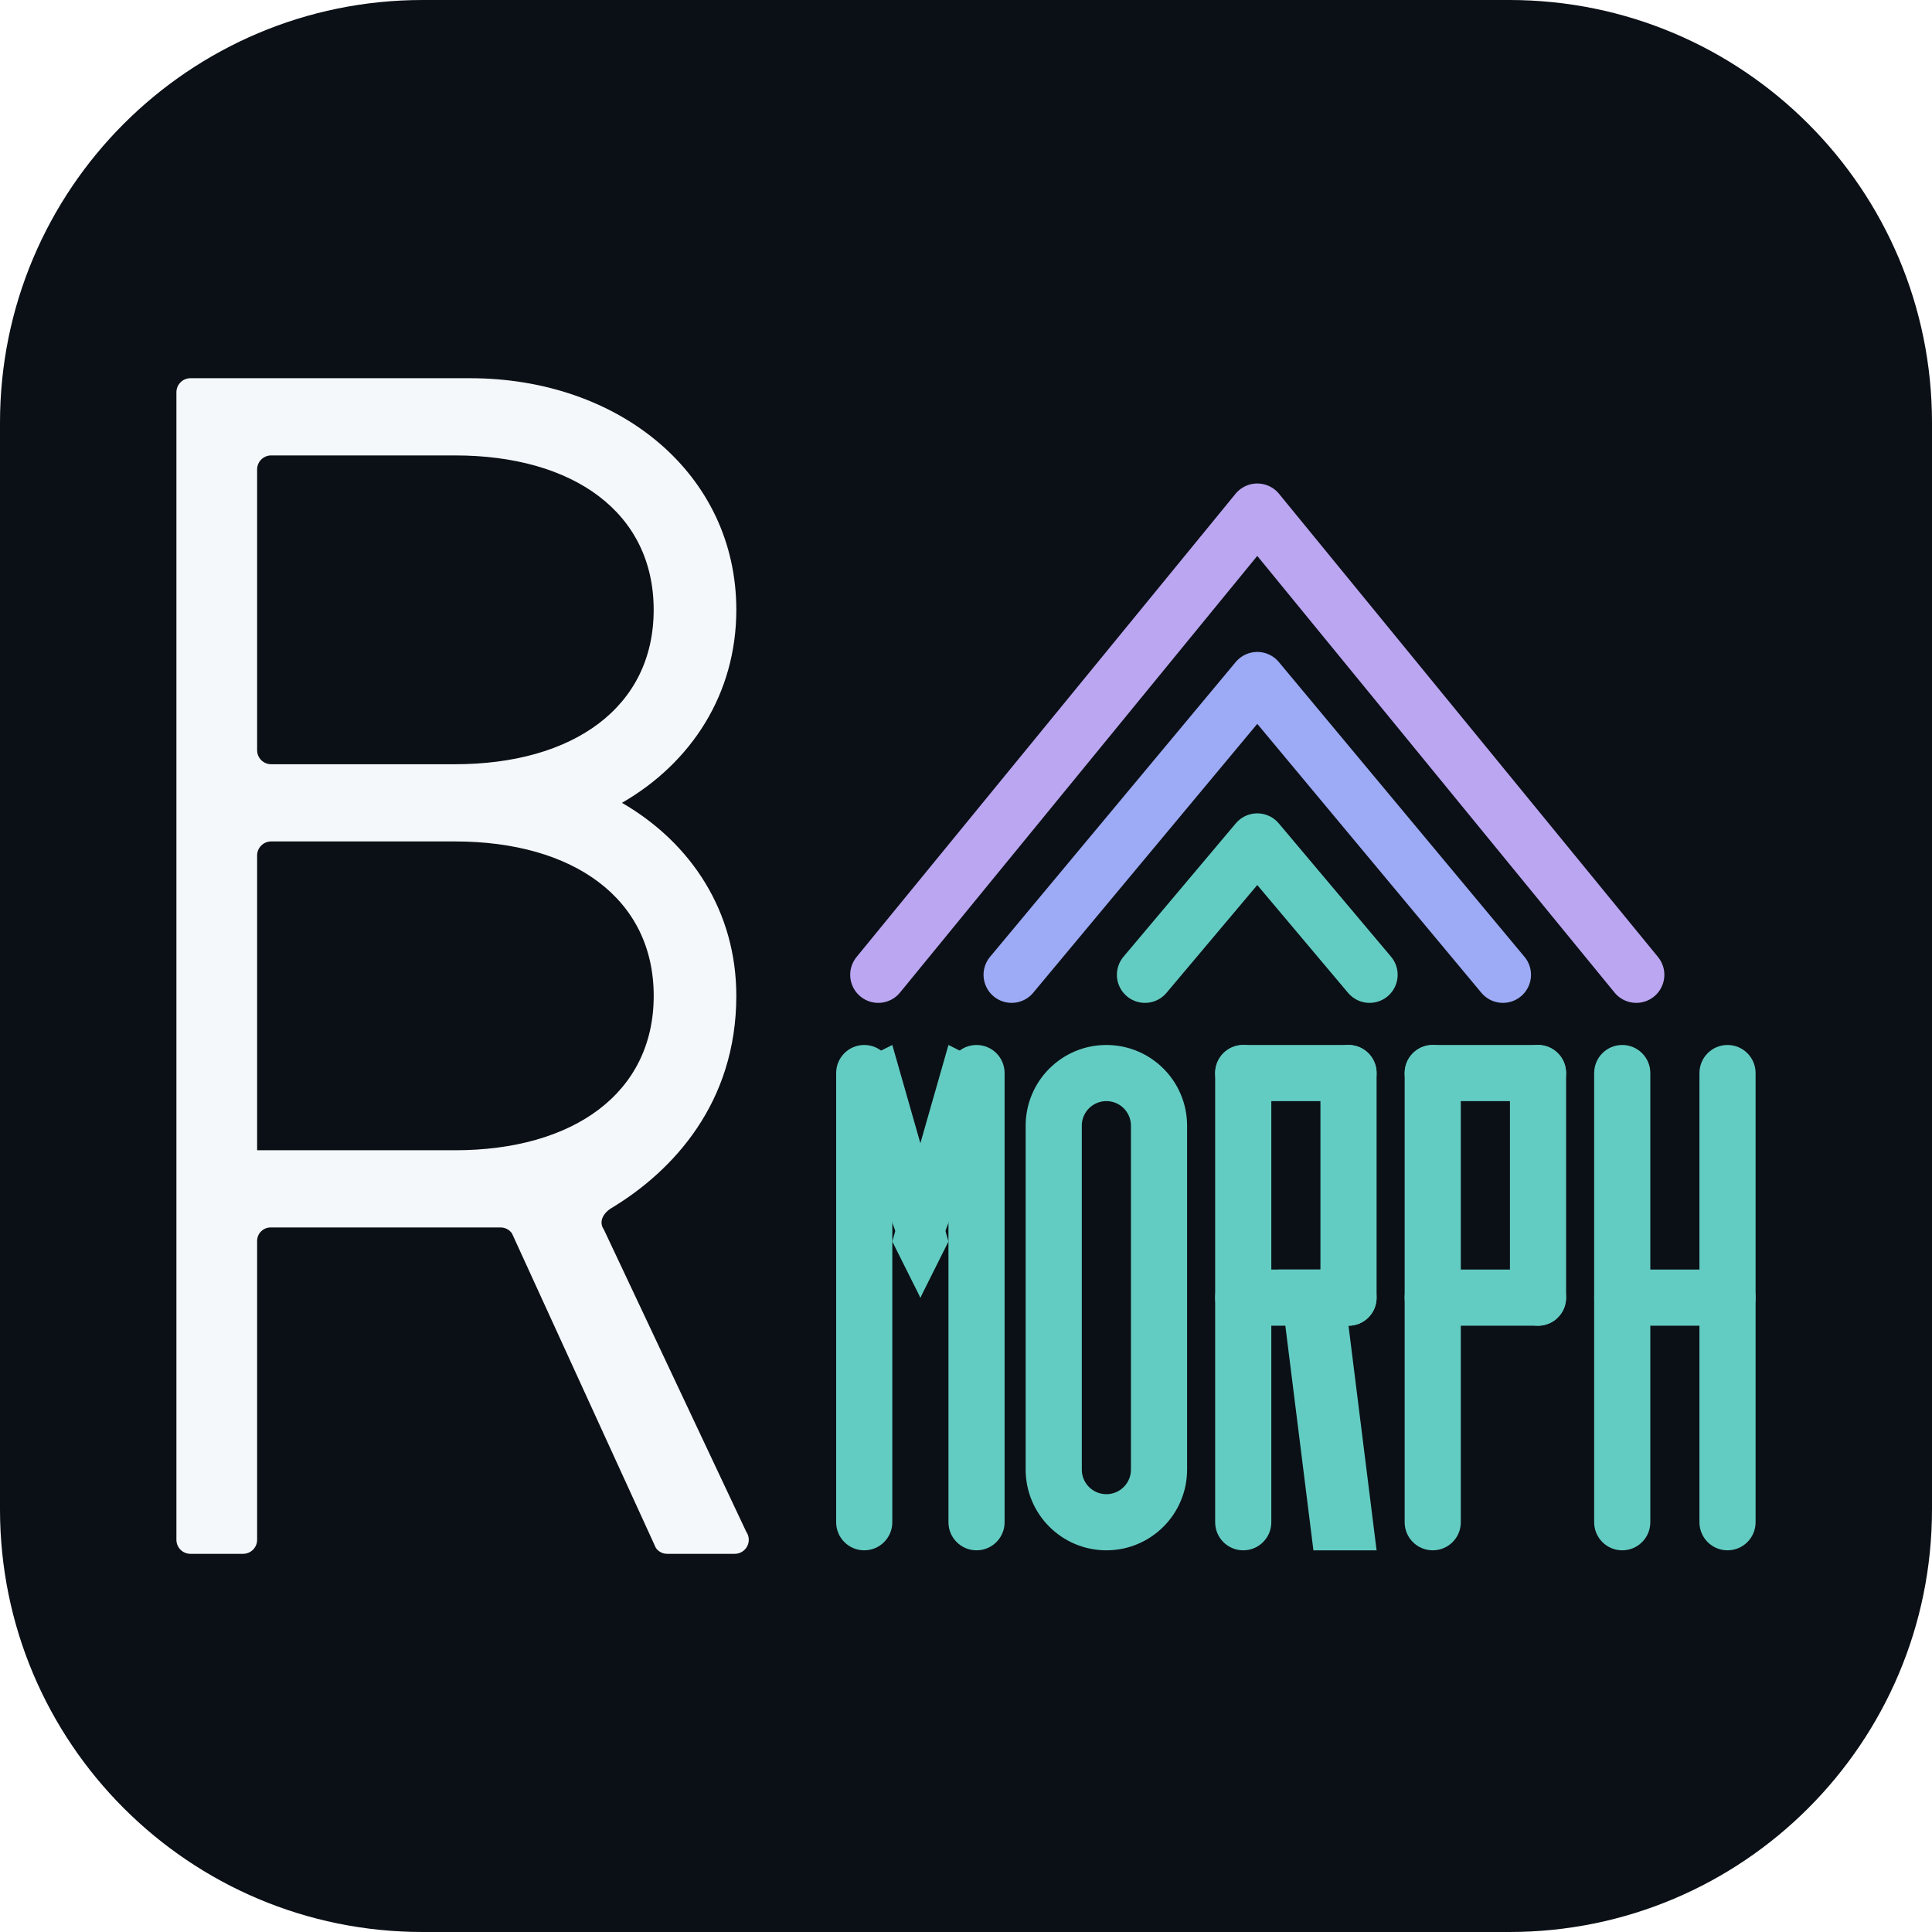
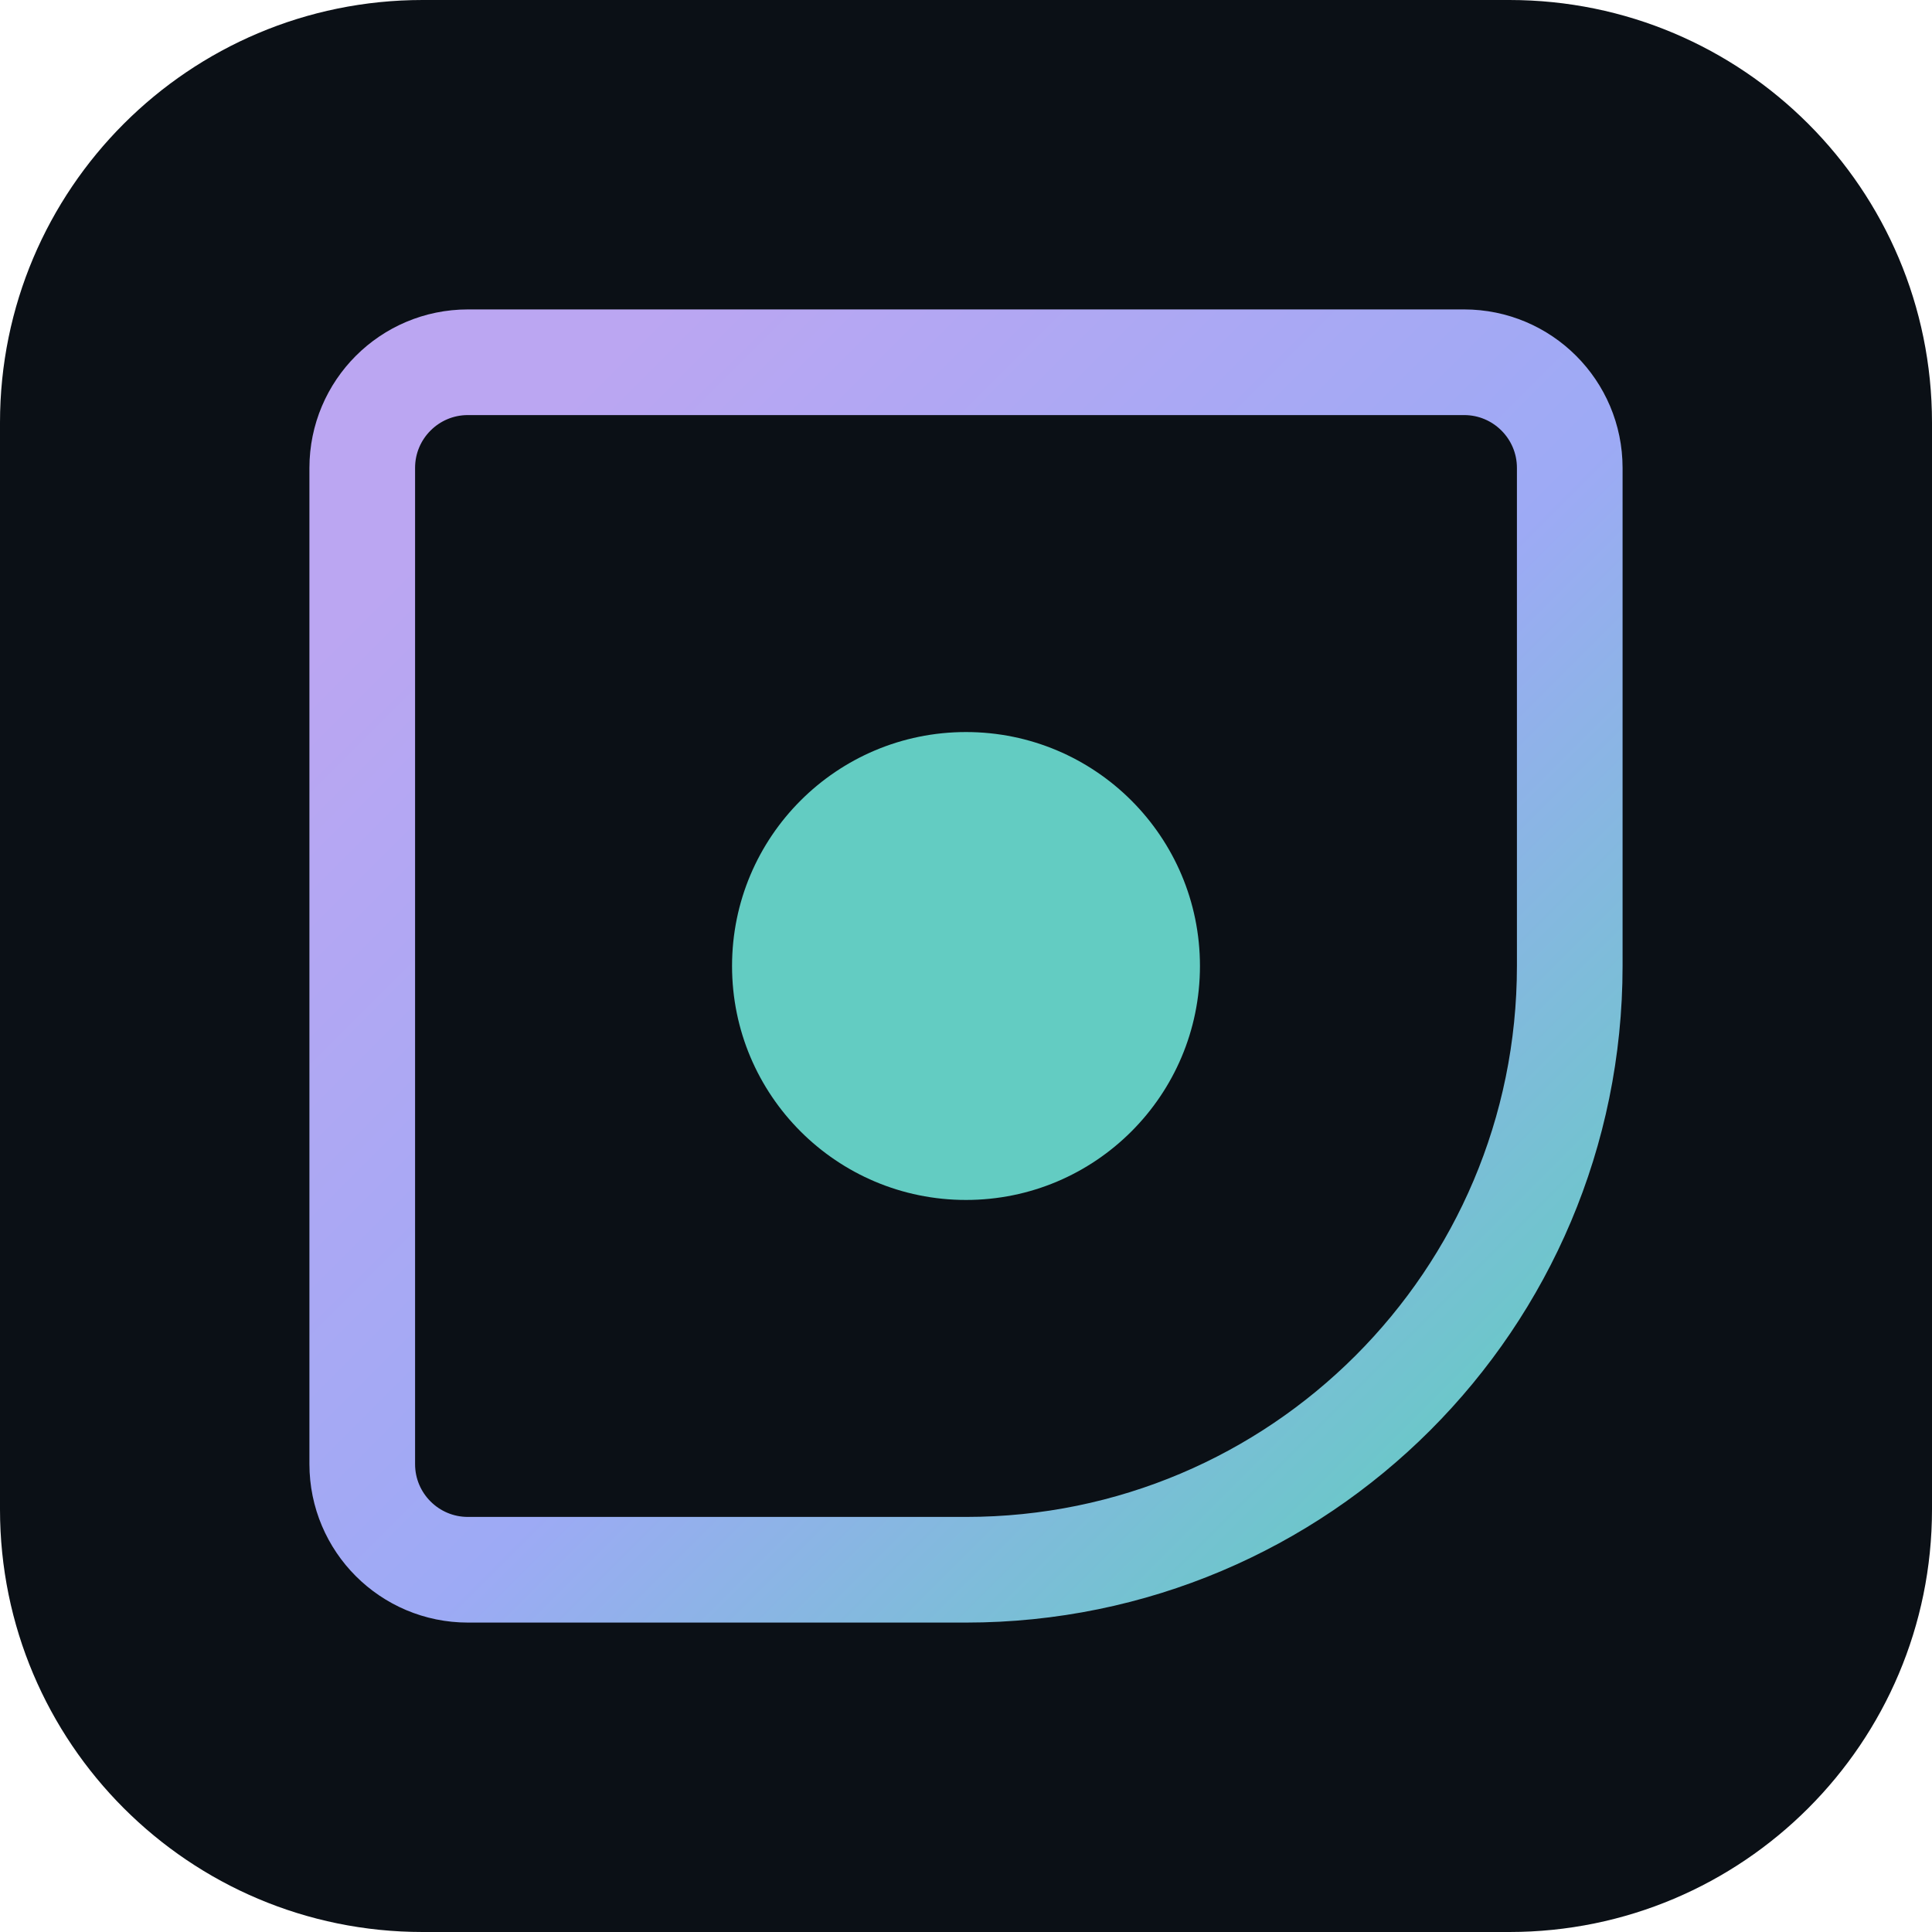
<svg xmlns="http://www.w3.org/2000/svg" viewBox="0 0 512 512">
  <rect width="512" height="512" rx="112" fill="#0B1016" />
-   <g transform="translate(46.75 100.23) scale(0.93)">
-     <path d="M159.55,176c0-23.95-12.76-43.53-32.59-55,19.83-11.43,32.59-31.09,32.59-55,0-38.69-33.29-66-75.87-66H4A4,4,0,0,0,0,4V331a4,4,0,0,0,4,4H19a4,4,0,0,0,4-4V245.83A3.84,3.84,0,0,1,26.83,242H92.4a3.93,3.93,0,0,1,3.22,1.69l41,89.62a3.9,3.9,0,0,0,3.21,1.69h19.27a4,4,0,0,0,3.28-6.29L121.81,242.6c-1.57-2.24-.18-4.71,2.17-6.13C141.54,225.88,159.55,206.48,159.55,176ZM23,26a4,4,0,0,1,4-4H79.36C113.11,22,136,38.27,136,66s-22.9,44-56.65,44H27a4,4,0,0,1-4-4ZM79.36,220H23V136a4,4,0,0,1,4-4H79.36c33.75,0,56.65,16.27,56.65,44S113.11,220,79.36,220Z" fill="#F4F8FB" fill-rule="evenodd" />
-     <path d="M200,170L308,38L416,170" fill="none" stroke="#BBA6F2" stroke-width="16" stroke-linecap="round" stroke-linejoin="round" />
-     <path d="M238,170L308,86L378,170" fill="none" stroke="#9DAAF5" stroke-width="16" stroke-linecap="round" stroke-linejoin="round" />
-     <path d="M276,170L308,132L340,170" fill="none" stroke="#63CCC2" stroke-width="16" stroke-linecap="round" stroke-linejoin="round" />
-     <rect x="188" y="190" width="16" height="144" rx="8" fill="#63CCC2" />
-     <rect x="220" y="190" width="16" height="144" rx="8" fill="#63CCC2" />
-     <path d="M188,198L204,190L220,246L212,262Z" fill="#63CCC2" />
-     <path d="M236,198L220,190L204,246L212,262Z" fill="#63CCC2" />
-     <rect x="250" y="198" width="30" height="128" rx="15" fill="none" stroke="#63CCC2" stroke-width="16" />
-     <rect x="296" y="190" width="16" height="144" rx="8" fill="#63CCC2" />
-     <rect x="296" y="190" width="46" height="16" rx="8" fill="#63CCC2" />
-     <rect x="296" y="254" width="46" height="16" rx="8" fill="#63CCC2" />
-     <rect x="326" y="190" width="16" height="80" rx="8" fill="#63CCC2" />
-     <path d="M314,254L332,254L342,334L324,334Z" fill="#63CCC2" />
-     <rect x="350" y="190" width="16" height="144" rx="8" fill="#63CCC2" />
-     <rect x="350" y="190" width="46" height="16" rx="8" fill="#63CCC2" />
-     <rect x="350" y="254" width="46" height="16" rx="8" fill="#63CCC2" />
-     <rect x="380" y="190" width="16" height="80" rx="8" fill="#63CCC2" />
-     <rect x="404" y="190" width="16" height="144" rx="8" fill="#63CCC2" />
-     <rect x="434" y="190" width="16" height="144" rx="8" fill="#63CCC2" />
-     <rect x="404" y="254" width="46" height="16" rx="8" fill="#63CCC2" />
+   <defs>
+     <linearGradient id="morph-grad" x1="0" y1="0" x2="1" y2="1">
+       <stop offset="0.1" stop-color="#BBA6F2" />
+       <stop offset="0.55" stop-color="#9DAAF5" />
+       <stop offset="0.95" stop-color="#63CCC2" />
+     </linearGradient>
+   </defs>
+   <g id="morph-mark">
+     <path d="M96,124A28,28 0 0 1 124,96H388A28,28 0 0 1 416,124V256A160,160 0 0 1 256,416H124A28,28 0 0 1 96,388Z" fill="none" stroke="url(#morph-grad)" stroke-width="28" stroke-linejoin="round" />
+     <circle cx="256" cy="256" r="62" fill="#63CCC2" />
  </g>
</svg>
